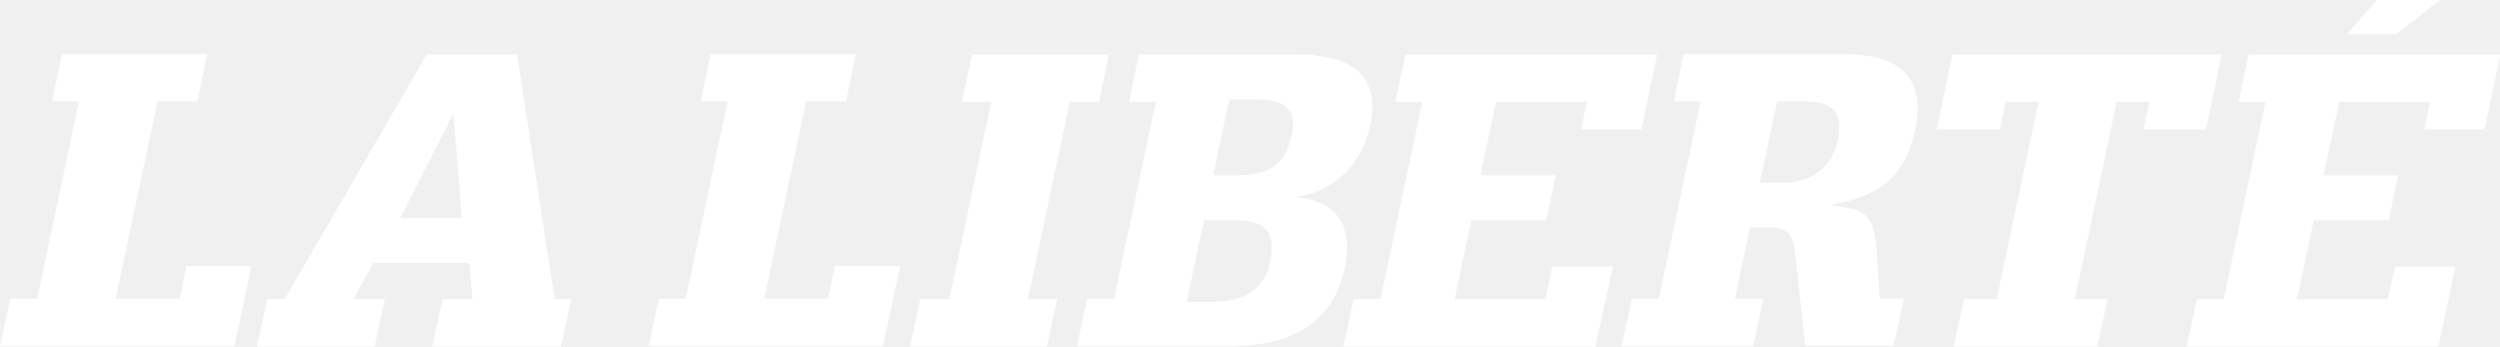
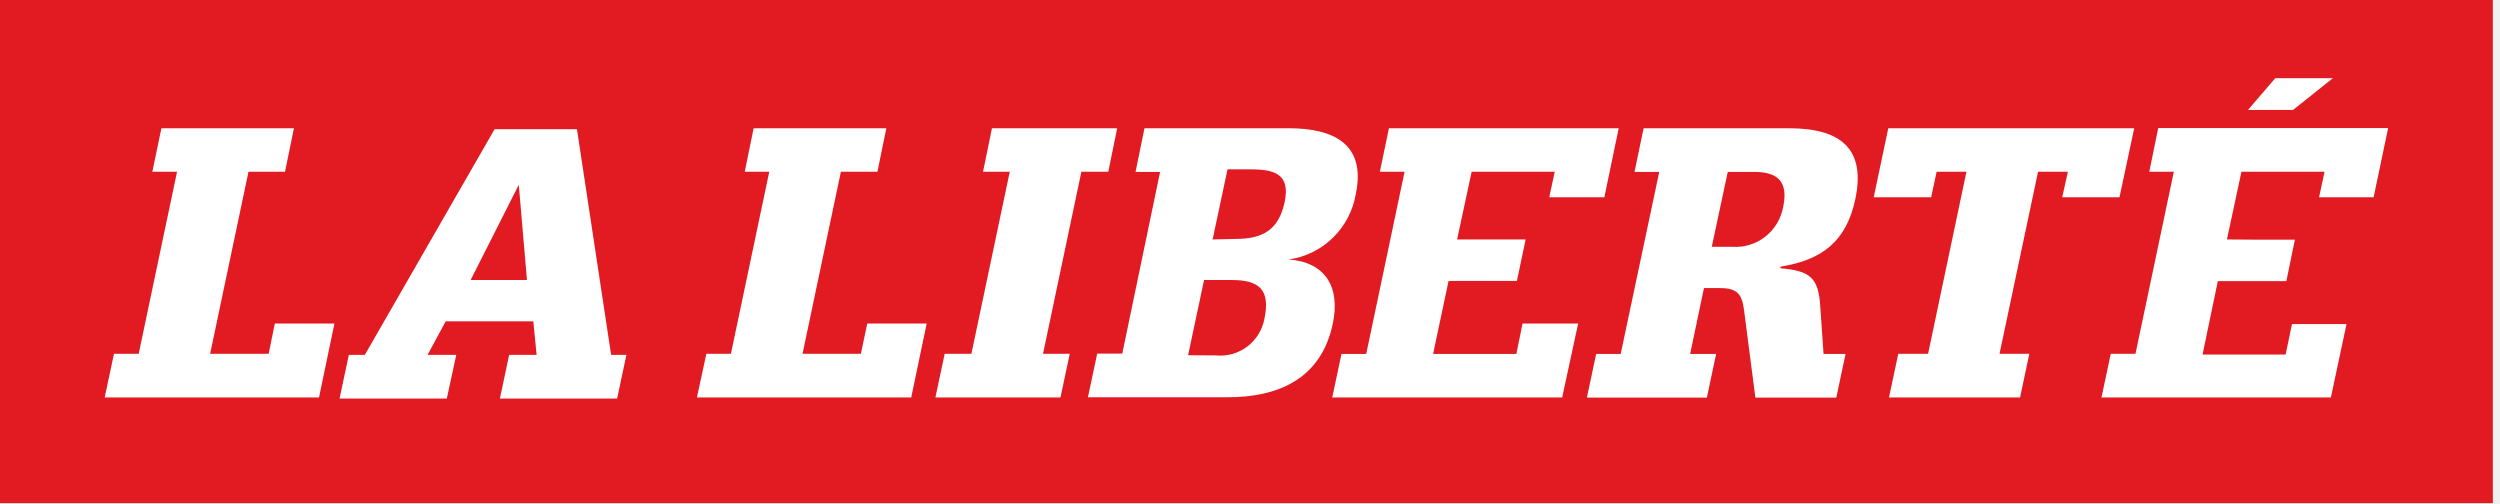
- <svg xmlns="http://www.w3.org/2000/svg" xmlns:xlink="http://www.w3.org/1999/xlink" version="1.1" x="0px" y="0px" viewBox="0 0 633.3 87.8" style="enable-background:new 0 0 633.3 87.8;" xml:space="preserve">
-   <style type="text/css">
- 	.st0{display:none;}
- 	.st1{display:inline;}
- 	.st2{clip-path:url(#SVGID_2_);fill:#FFFFFF;}
- 	.st3{fill:#FFFFFF;}
- </style>
-   <g id="Calque_3" class="st0">
-     <g class="st1">
-       <defs>
-         <rect id="SVGID_1_" x="0.3" y="4.5" width="626.3" height="93.8" />
-       </defs>
-       <clipPath id="SVGID_2_">
-         <use xlink:href="#SVGID_1_" style="overflow:visible;" />
-       </clipPath>
-       <path class="st2" d="M588.3,19.7h12.4l19.2-15.2h-18.4L588.3,19.7z M589.3,55.1h-6.9l4-18.5h22.8l-1.7,7.8h15.1l4.1-19.7h-63    l-2.5,11.9h6.7l-10.5,49.8h-6.7l-2.6,11.9h63l4.2-19.7h-15.1l-1.6,7.8h-22.8l4.2-19.9h6.9l-1.6,7.8h11.8l5.6-26.9h-11.8    L589.3,55.1z M538.8,44.4h15.7l4.1-19.7h-67.4l-4.2,19.7h15.8l1.7-7.8h8.2l-10.5,49.8h-8.2l-2.6,11.9h35.9l2.6-11.9h-8.2    l10.5-49.8h8.2L538.8,44.4z M440.6,57.1l4.4-20.5h7.3c6.3,0,9.3,2.7,7.9,9.6c-2.3,10.9-11.9,10.9-14,10.9H440.6z M452.1,98.3h22.2    l2.6-11.9h-6l-0.9-13c-0.5-8-2.9-9.8-10.9-10.5l0.1-0.4c11.3-1.7,18.1-6.9,20.5-18.5c2.9-13.6-3.8-19.3-18.2-19.3h-39.7l-2.5,11.9    h6.7l-10.5,49.8h-6.7l-2.6,11.9H439l2.6-11.9h-7.1l3.8-18h4.7c5.7,0,6.1,2.8,6.7,7.7L452.1,98.3z M378.3,55.1h-6.9l4-18.5h22.8    l-1.7,7.8h15.1l4.1-19.7h-63l-2.5,11.9h6.7l-10.5,49.8h-6.7l-2.6,11.9h63l4.2-19.7h-15.1l-1.7,7.8h-22.8l4.2-19.9h6.9l-1.6,7.8    h11.8l5.6-26.9h-11.8L378.3,55.1z M296.5,87l4.4-20.6h7.7c7.6,0,10.5,2.8,8.9,10.6c-1.4,6.9-6.8,10-13.3,10H296.5z M303.3,55.1    l4.1-19.1h6.3c6.5,0,10.9,1.4,9.3,8.9c-1.6,7.8-6.1,10.2-13.4,10.2H303.3z M278.4,86.4h-6.7l-2.6,11.9h38.3    c13.9,0,25.6-4.7,28.8-19.9c2.1-10.2-2-16.9-12-17.6v-0.2c9.9-1.5,16.3-8.4,18.4-18c2.9-13.7-6.2-17.9-18.4-17.9h-39.5l-2.4,11.9    h6.7L278.4,86.4z M240.3,86.4h-7.4l-2.6,11.9h34.3l2.6-11.9h-7.3l10.5-49.8h7.3l2.5-11.9h-34.3l-2.4,11.9h7.4L240.3,86.4z     M211.8,86.4h-16l10.5-49.8h10l2.5-11.9h-36.3L180,36.6h6.7l-10.5,49.8h-6.7l-2.6,11.9h58.7l3.9-19.8h-16.1L211.8,86.4z     M116.9,65.9h-15.4l13.2-26h0.2L116.9,65.9z M119.9,86.4h-7.6l-2.6,11.9h32.2l2.6-11.9h-4.2l-9.4-61.7h-22.7L72.7,86.4h-4.4    l-2.6,11.9h29.4l2.6-11.9h-7.9l5-9.1h24L119.9,86.4z M45.3,86.4h-16l10.5-49.8h10l2.4-11.9H15.9l-2.5,11.9h6.7L9.6,86.4H2.9    L0.3,98.3H59l4.3-19.8H46.7L45.3,86.4z" />
-     </g>
+ <svg xmlns="http://www.w3.org/2000/svg" width="318" height="64" viewBox="0 0 318 64" fill="none">
+   <g clip-path="url(#clip0)">
+     <path d="M317.091 0H0V64H317.091V0Z" fill="#E21B22" />
+     <path fill-rule="evenodd" clip-rule="evenodd" d="M291.911 30.483H286.408L283.263 30.459L285.113 21.847H295.68L294.986 25.091H301.923L303.772 16.292H274.523L273.39 21.847H276.512L271.633 45.001H268.489L267.309 50.556H296.489L298.478 41.22H291.541L290.732 45.094H280.165L282.107 35.758H290.824L291.911 30.483ZM296.743 9.943H289.414L285.945 13.981H291.68L296.743 9.943ZM34.959 41.15H42.543L40.578 50.556H13.317L14.497 45.001H17.641L22.52 21.847H19.375L20.531 16.315H37.387L36.254 21.847H31.607L26.728 45.001H34.173L34.959 41.15ZM67.839 40.87H56.695L54.383 45.141H58.036L56.833 50.696H43.192L44.371 45.141H46.406L62.914 16.432H73.388L77.735 45.141H79.678L78.498 50.696H63.585L64.764 45.141H68.255L67.839 40.87ZM65.99 23.504L59.862 35.618H67.03L65.99 23.504ZM117.874 41.15H110.313L109.504 45.001H102.082L106.96 21.847H111.608L112.741 16.315H95.862L94.729 21.847H97.85L92.972 45.001H89.85L88.648 50.556H115.908L117.874 41.15ZM128.441 21.847H125.042L126.175 16.315H142.106L140.973 21.847H137.551L132.672 45.001H136.071L134.892 50.556H118.984L120.163 45.001H123.562L128.441 21.847ZM144.441 21.87H147.563L142.753 44.977H139.563L138.383 50.532H156.141C162.592 50.532 168.049 48.198 169.528 41.196C170.523 36.458 168.557 33.354 163.933 33.004C166.05 32.707 168.019 31.737 169.553 30.234C171.087 28.732 172.107 26.775 172.465 24.648C173.783 18.276 169.575 16.315 163.933 16.315H145.574L144.441 21.87ZM158.655 44.079C157.517 44.943 156.101 45.346 154.684 45.211L151.124 45.188L153.158 35.618H156.719C160.233 35.618 161.598 36.925 160.835 40.543C160.57 41.955 159.793 43.216 158.655 44.079ZM163.401 25.721C162.638 29.293 160.557 30.39 157.205 30.39L154.245 30.459L156.141 21.543H159.101C162.129 21.543 164.164 22.15 163.401 25.721ZM188.557 30.459H194.06L192.95 35.734H187.471H184.257L182.291 45.024H192.881L193.667 41.15H200.742L198.708 50.556H169.459L170.638 45.024H173.783L178.661 21.847H175.517L176.673 16.315H205.899L204.072 25.091H197.066L197.76 21.847H187.193L185.343 30.459H188.557ZM218.823 36.645C221.482 36.645 221.667 37.905 221.944 40.239L223.285 50.579H233.575L234.754 45.024H231.956L231.54 39.002C231.309 35.268 230.222 34.451 226.476 34.124V33.914C231.725 33.097 234.869 30.716 236.002 25.301C237.32 18.999 234.245 16.315 227.563 16.315H209.066L207.91 21.87H211.054L206.152 45.024H203.031L201.852 50.579H217.112L218.291 45.024H214.985L216.742 36.645H218.823ZM224.541 30.106C223.341 31.046 221.84 31.504 220.326 31.393H217.736L219.771 21.87H223.17C226.129 21.87 227.494 23.107 226.823 26.305C226.553 27.813 225.74 29.167 224.541 30.106ZM263.032 21.847H259.24L254.339 45.001H258.131L256.951 50.556H240.281L241.46 45.001H245.252L250.13 21.847H246.339L245.645 25.091H238.338L240.188 16.315H271.472L269.599 25.091H262.316L263.032 21.847Z" fill="white" />
  </g>
-   <g id="Calque_1">
-     <g>
-       <path class="st3" d="M47.2,67.4h16.5l-4.3,20.3H0l2.6-12h6.8l10.6-50h-6.8l2.5-12h36.8l-2.5,12H39.9l-10.6,50h16.2L47.2,67.4z" />
-       <path class="st3" d="M118.9,66.6H94.6l-5.1,9.2h8l-2.6,12H65.1l2.6-12h4.4l36-62h22.9l9.5,62h4.2l-2.6,12h-32.6l2.6-12h7.6    L118.9,66.6z M114.9,29.1h-0.2l-13.3,26.1h15.6L114.9,29.1z" />
-       <path class="st3" d="M211.5,67.4H228l-4.3,20.3h-59.4l2.6-12h6.8l10.6-50h-6.8l2.5-12h36.8l-2.5,12h-10.1l-10.6,50h16.2    L211.5,67.4z" />
-       <path class="st3" d="M251.1,25.8h-7.4l2.5-12h34.7l-2.5,12h-7.4l-10.6,50h7.4l-2.6,12h-34.7l2.6-12h7.4L251.1,25.8z" />
-       <path class="st3" d="M292.8,25.8h-6.8l2.5-12h40c12.3,0,21.5,4.2,18.6,18c-2.1,9.6-8.6,16.5-18.6,18.1V50    c10.1,0.7,14.4,7.4,12.2,17.7c-3.2,15.3-15.1,20-29.1,20h-38.8l2.6-12h6.8L292.8,25.8z M308.3,76.4c6.5,0,12-3.1,13.4-10    c1.7-7.9-1.3-10.6-9-10.6H305l-4.4,20.7H308.3z M313.7,44.4c7.3,0,11.9-2.4,13.5-10.2c1.7-7.5-2.8-9-9.4-9h-6.4l-4.1,19.2H313.7z" />
-       <path class="st3" d="M382.1,44.4l12,0l-2.4,11.4l-12,0l0,0h-7l-4.2,20h23l1.7-8.3h15.4l-4.5,20.3h-63.8l2.6-12h6.8l10.6-50h-6.8    l2.5-12h63.8l-4,19h-15.3l1.5-7h-23l-4,18.6H382.1L382.1,44.4z" />
-       <path class="st3" d="M454.9,65.4c-0.6-5-1-7.8-6.8-7.8h-4.8l-3.8,18.1h7.2l-2.6,12h-33.3l2.6-12h6.8l10.6-50h-6.8l2.5-12h40.2    c14.6,0,21.3,5.8,18.4,19.4c-2.5,11.7-9.3,16.8-20.8,18.6l-0.1,0.4c8.2,0.7,10.5,2.5,11.1,10.5l0.9,13h6.1l-2.6,12h-22.4    L454.9,65.4z M451.4,46.3c2.1,0,11.8,0,14.2-11c1.4-6.9-1.6-9.6-8-9.6h-7.4l-4.4,20.6H451.4z" />
-       <path class="st3" d="M544.5,25.8h-8.3l-10.6,50h8.3l-2.6,12h-36.4l2.6-12h8.3l10.6-50h-8.3l-1.5,7h-16l4-19h68.2l-4,19H543    L544.5,25.8z" />
-       <path class="st3" d="M595.5,44.4l12,0l-2.4,11.4l-12,0l0,0h-7l-4.2,20h23l1.8-8.3H622l-4.3,20.3h-63.8l2.6-12h6.8l10.6-50h-6.8    l2.5-12h63.8l-4,19h-15.3l1.5-7h-23l-4,18.6H595.5L595.5,44.4z M602.1,0h16L607,8.7h-12.5L602.1,0z" />
-     </g>
-   </g>
+   <defs>
+     <clipPath id="clip0">
+       <rect width="318" height="64" fill="white" />
+     </clipPath>
+   </defs>
</svg>
